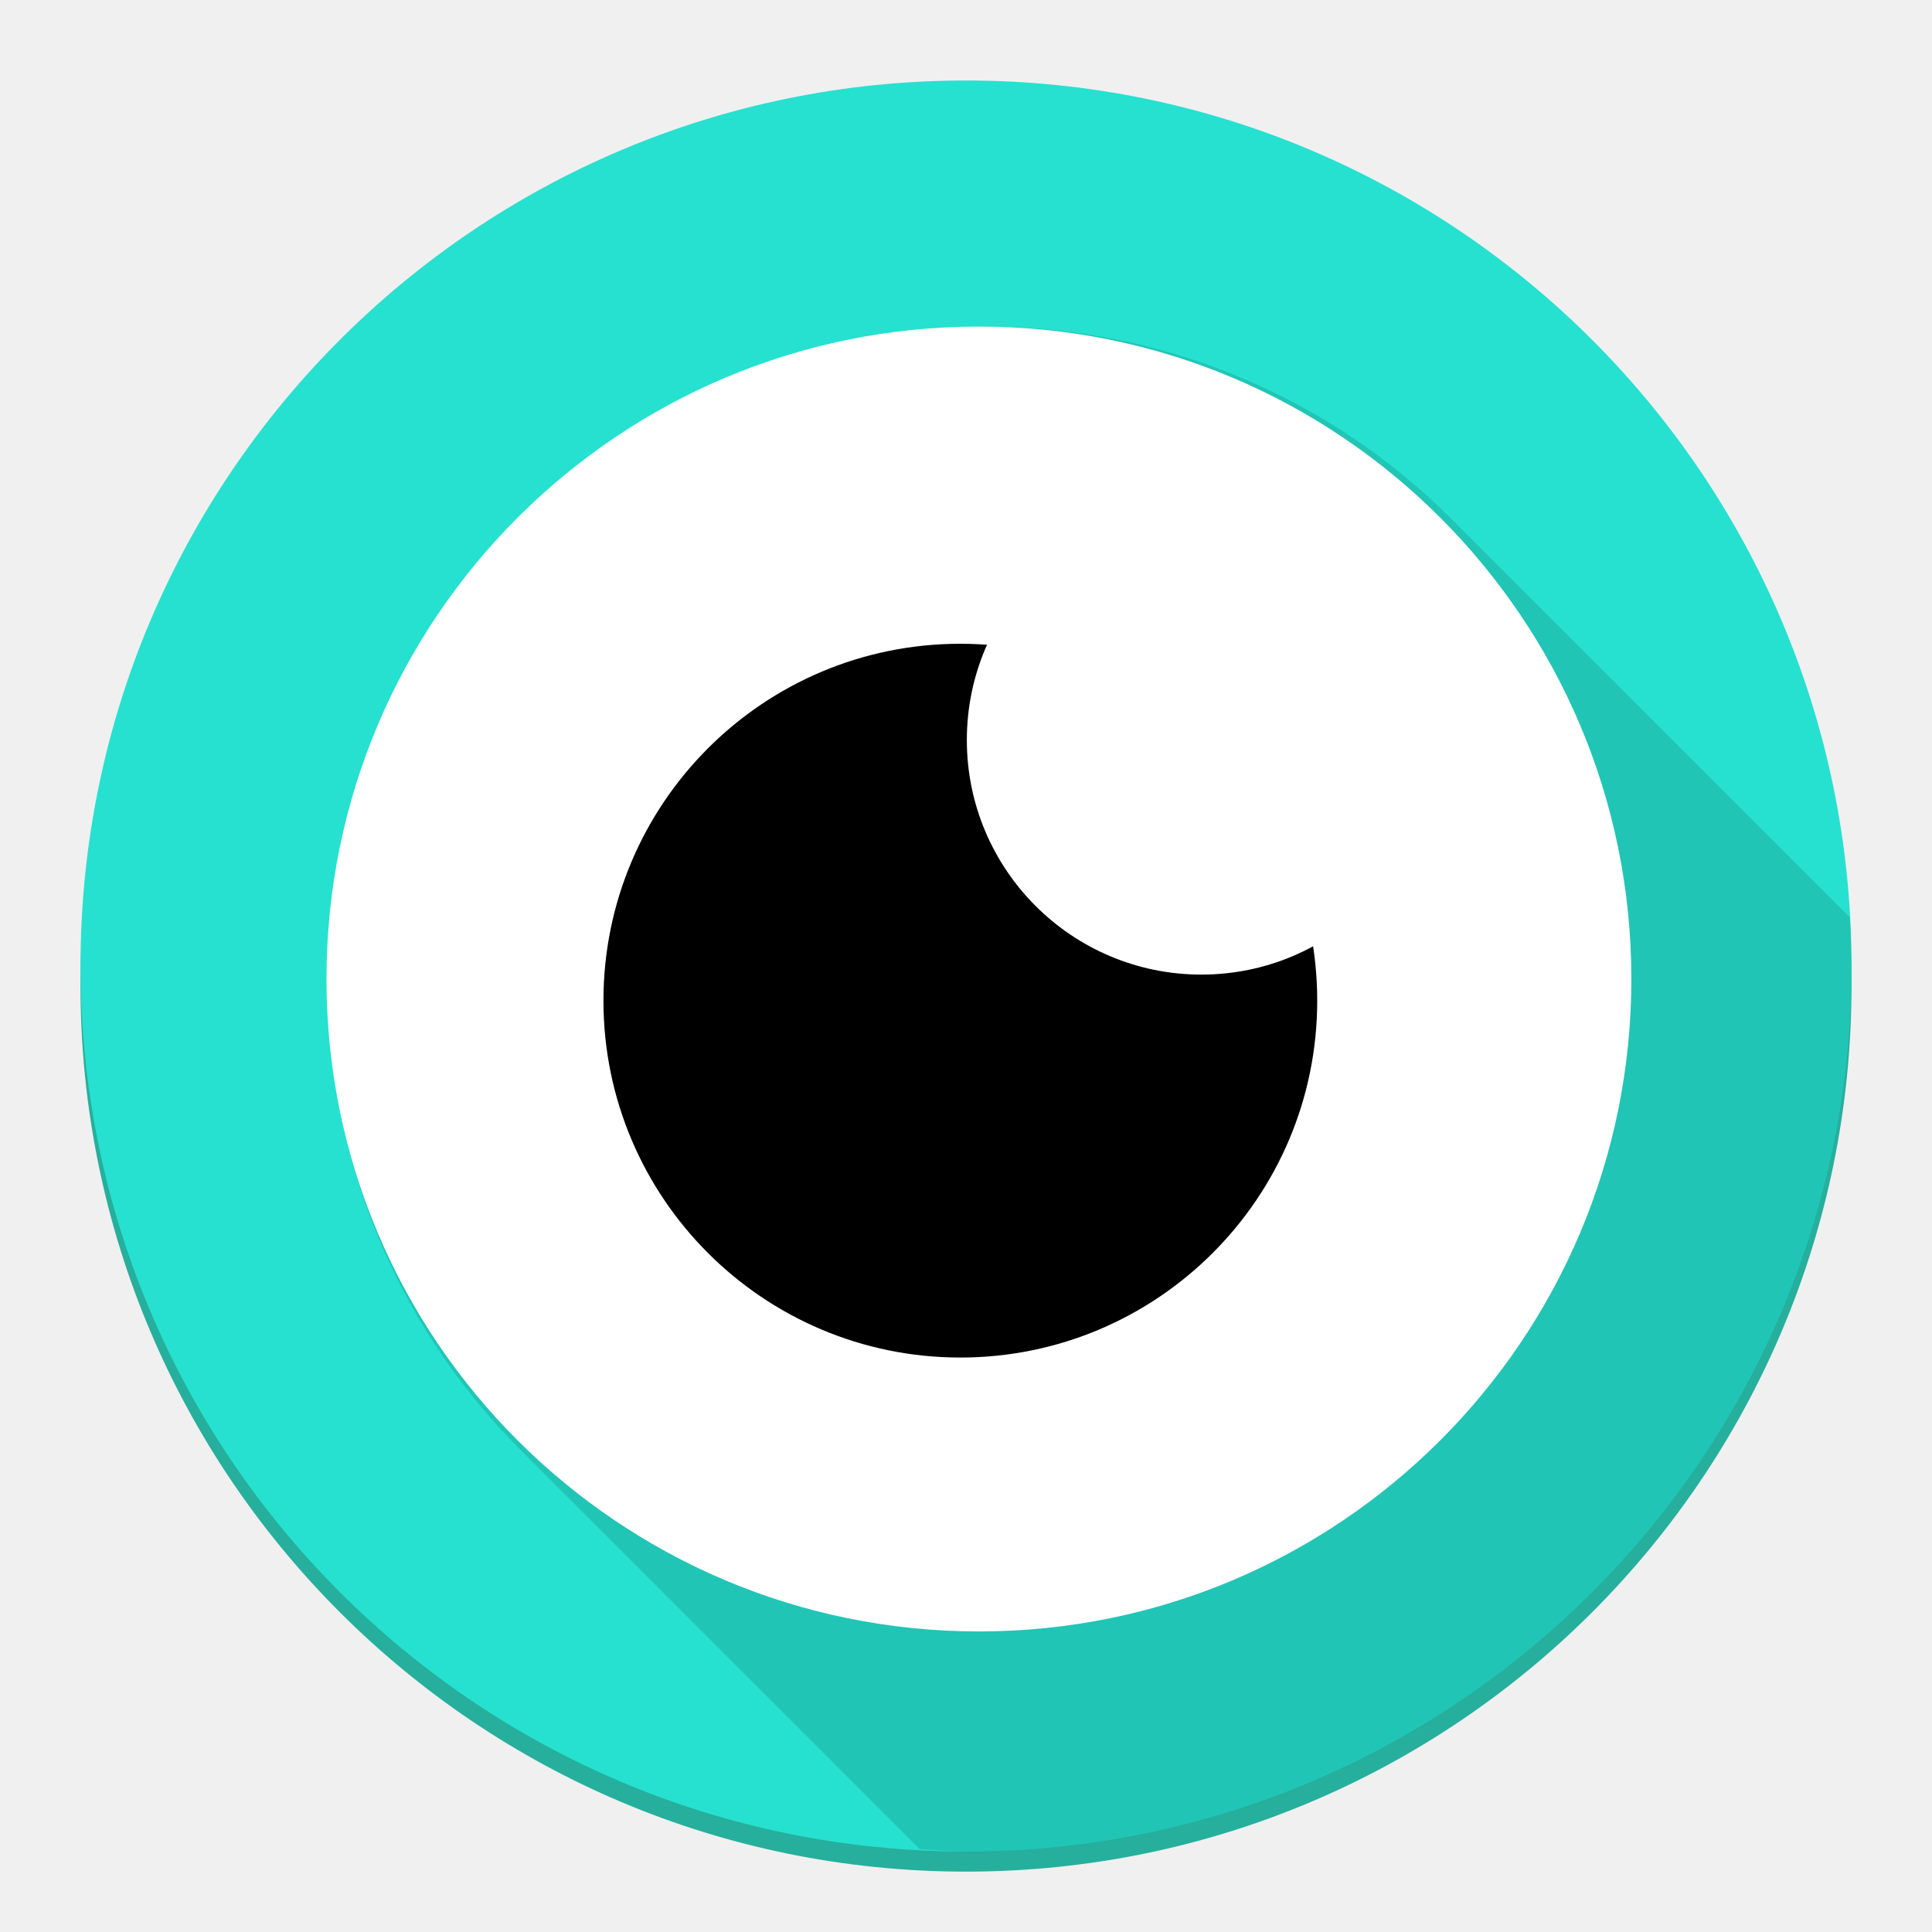
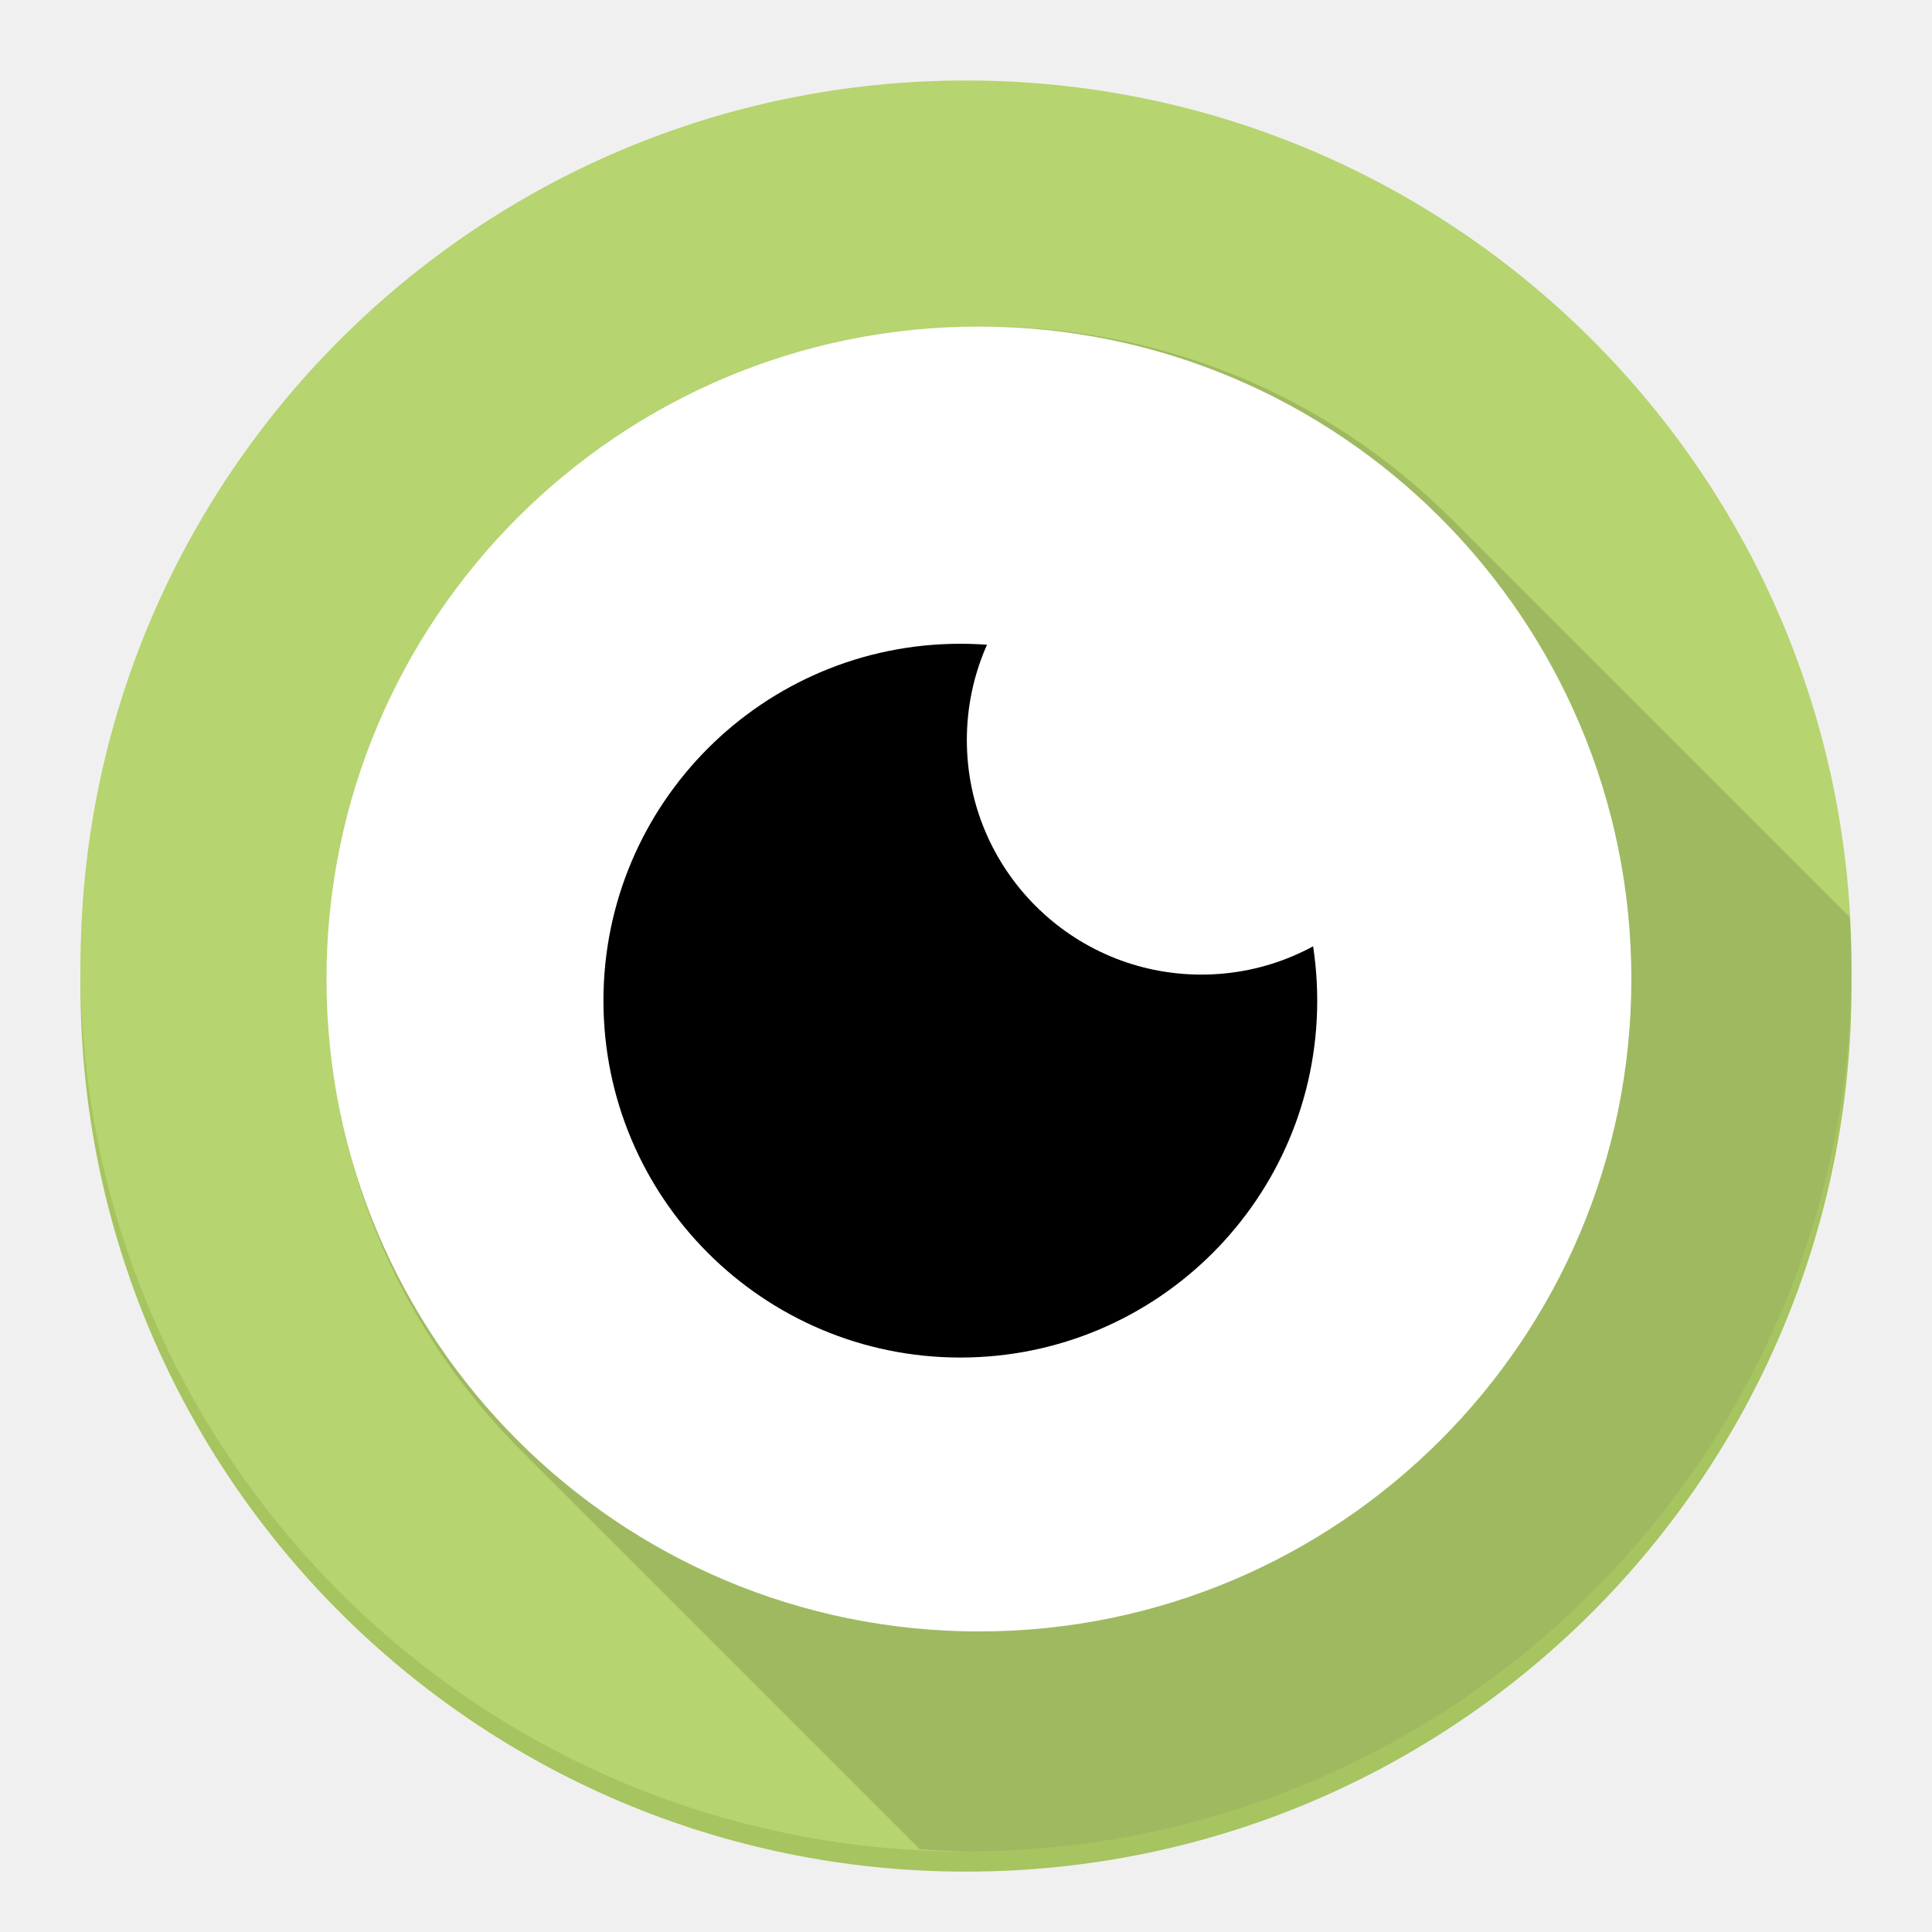
<svg xmlns="http://www.w3.org/2000/svg" width="192" height="192" viewBox="0 0 192 192" id="svg2" version="1.1">
  <defs id="defs4" />
  <g id="layer1" transform="translate(0,-860.3622)">
-     <circle r="88" cy="958.362" cx="96" id="circle5439" style="fill:#26af9d;fill-opacity:1;stroke:none;stroke-width:4;stroke-linecap:butt;stroke-linejoin:miter;stroke-miterlimit:4;stroke-dasharray:none;stroke-opacity:1" />
-     <circle style="fill:#26e1cf;fill-opacity:1;stroke:none;stroke-width:4;stroke-linecap:butt;stroke-linejoin:miter;stroke-miterlimit:4;stroke-dasharray:none;stroke-opacity:1" id="path5437" cx="96" cy="956.362" r="88" />
+     <circle r="88" cy="958.362" cx="96" id="circle5439" style="fill:#a6c45f;fill-opacity:1;stroke:none;stroke-width:4;stroke-linecap:butt;stroke-linejoin:miter;stroke-miterlimit:4;stroke-dasharray:none;stroke-opacity:1" />
+     <circle style="fill:#b6d46f;fill-opacity:1;stroke:none;stroke-width:4;stroke-linecap:butt;stroke-linejoin:miter;stroke-miterlimit:4;stroke-dasharray:none;stroke-opacity:1" id="path5437" cx="96" cy="956.362" r="88" />
    <path style="color:#000000;font-style:normal;font-variant:normal;font-weight:normal;font-stretch:normal;font-size:medium;line-height:normal;font-family:sans-serif;text-indent:0;text-align:start;text-decoration:none;text-decoration-line:none;text-decoration-style:solid;text-decoration-color:#000000;letter-spacing:normal;word-spacing:normal;text-transform:none;direction:ltr;block-progression:tb;writing-mode:lr-tb;baseline-shift:baseline;text-anchor:start;white-space:normal;clip-rule:nonzero;display:inline;overflow:visible;visibility:visible;opacity:1;isolation:auto;mix-blend-mode:normal;color-interpolation:sRGB;color-interpolation-filters:linearRGB;solid-color:#000000;solid-opacity:1;fill:#000000;fill-opacity:0.125;fill-rule:nonzero;stroke:none;stroke-width:8.607;stroke-linecap:butt;stroke-linejoin:miter;stroke-miterlimit:4;stroke-dasharray:none;stroke-dashoffset:0;stroke-opacity:1;color-rendering:auto;image-rendering:auto;shape-rendering:auto;text-rendering:auto;enable-background:accumulate" d="M 98.02 32.459 C 81.274 32.459 64.528 38.841 51.762 51.607 C 26.229 77.141 26.229 118.592 51.762 144.125 L 91.406 183.77 A 88 88 0 0 0 96 184 A 88 88 0 0 0 184 96 A 88 88 0 0 0 183.828 91.158 L 144.277 51.607 C 131.511 38.841 114.765 32.459 98.02 32.459 z " transform="translate(0,860.3622)" id="path5462" />
    <circle r="64.838" cy="957.654" cx="97.284" id="circle5467" style="fill:#ffffff;fill-opacity:1;stroke:none;stroke-width:4;stroke-linecap:butt;stroke-linejoin:miter;stroke-miterlimit:4;stroke-dasharray:none;stroke-opacity:1" />
    <circle style="fill:#000000;fill-opacity:1;stroke:none;stroke-width:4;stroke-linecap:butt;stroke-linejoin:miter;stroke-miterlimit:4;stroke-dasharray:none;stroke-opacity:1" id="circle5451" cx="95.437" cy="959.806" r="35.467" />
    <circle style="fill:#ffffff;fill-opacity:1;stroke:none;stroke-width:10;stroke-linecap:butt;stroke-linejoin:miter;stroke-miterlimit:4;stroke-dasharray:none;stroke-opacity:1" id="circle5455" cx="119.392" cy="933.908" r="23.308" />
  </g>
</svg>
